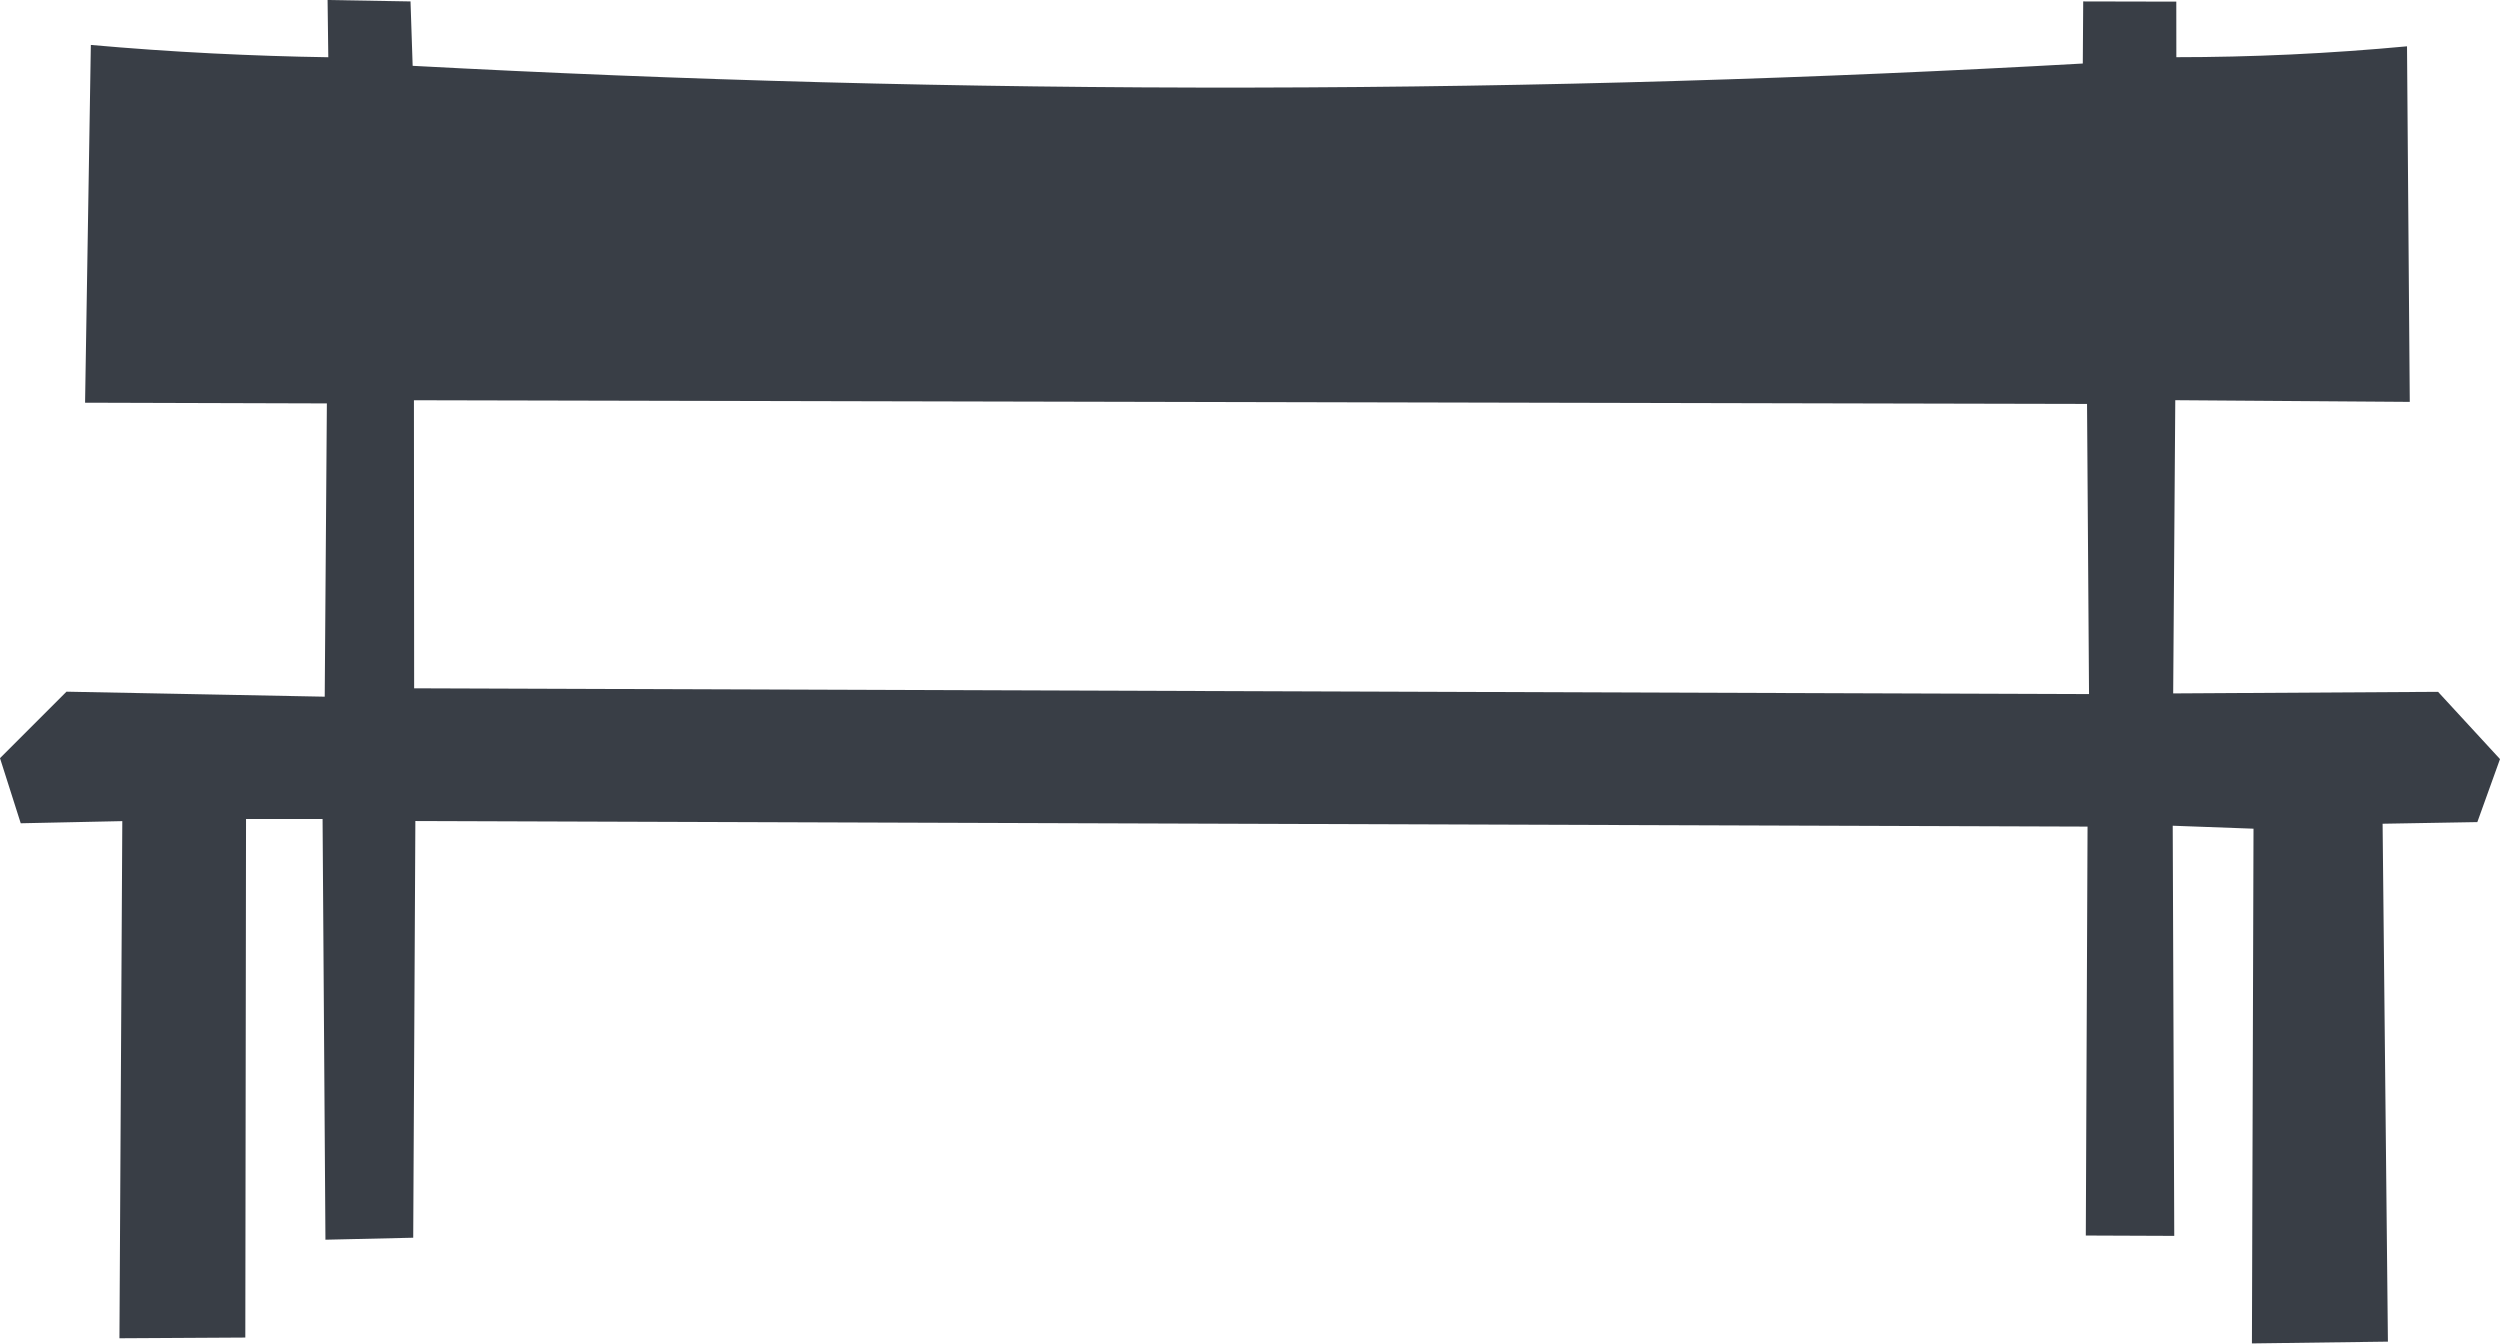
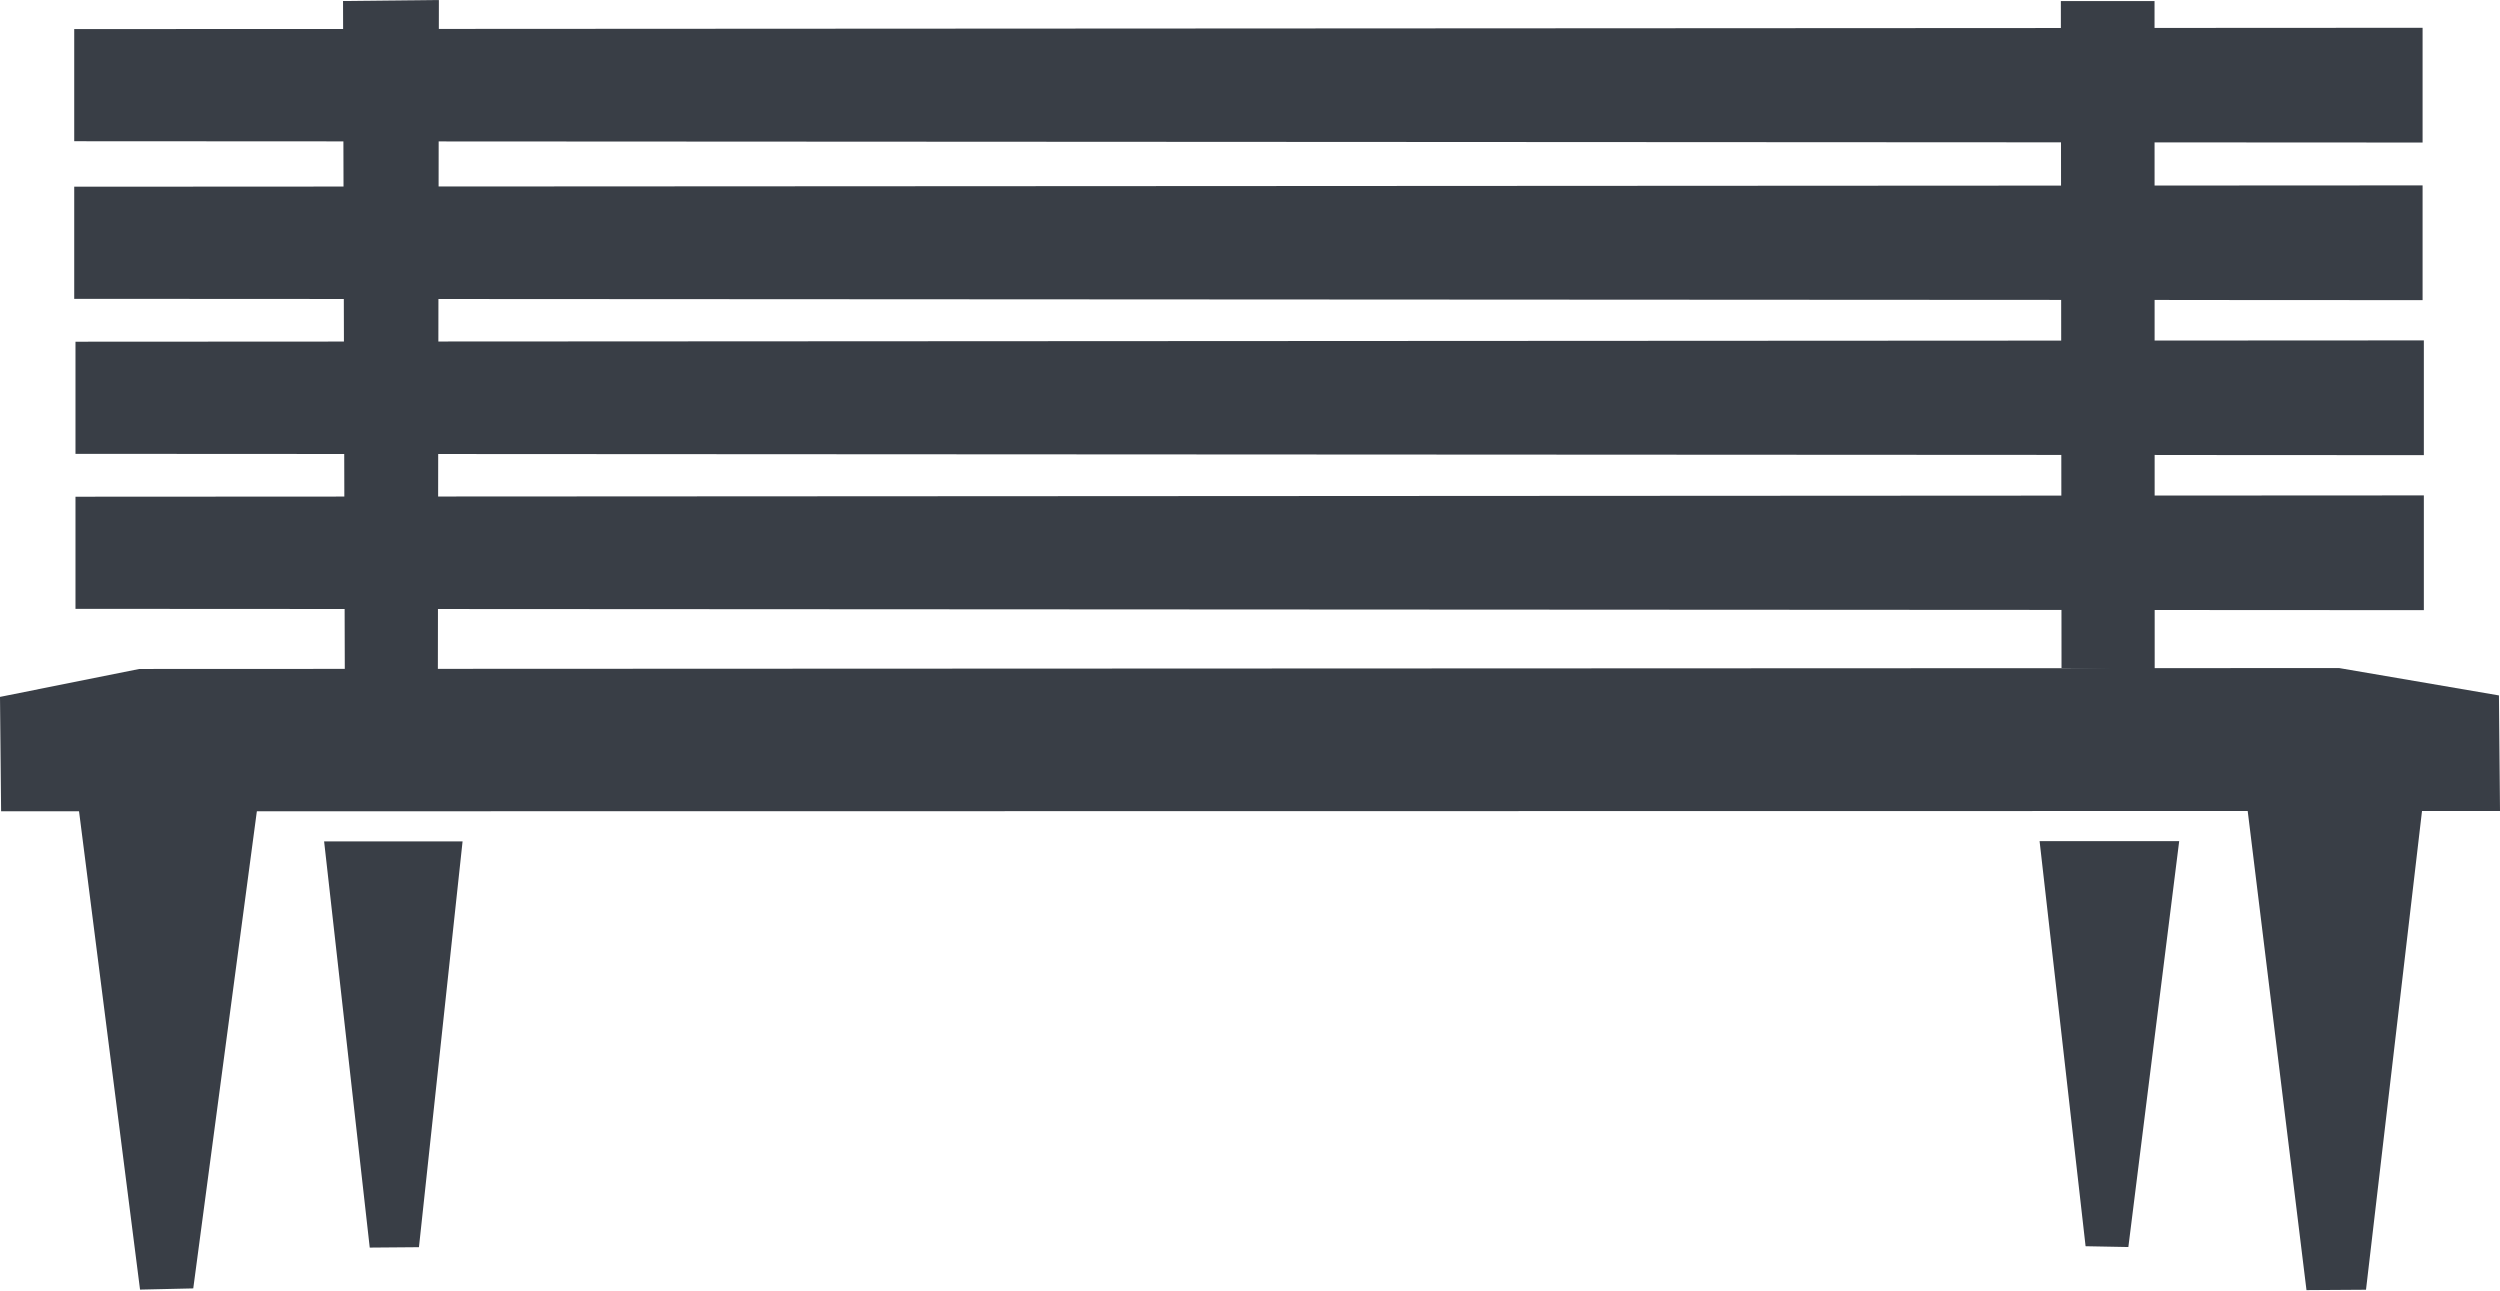
- <svg xmlns="http://www.w3.org/2000/svg" id="Layer_1" data-name="Layer 1" viewBox="0 0 489.57 263.08">
-   <style>
-     #chair{
-       fill: #393E46;
-     }
-   </style>
-   <path id="chair" d="M709.41,338.69q-6.06-6.585-12.13-13.17-25.935.15-51.87.31.195-28.71.41-57.42,22.95.165,45.92.33l-.54-69.63c-7.27.68-14.86,1.23-22.77,1.6-7.75.36-15.23.53-22.4.53,0-3.63,0-7.25-.01-10.88q-9.105-.015-18.23-.04-.045,6.075-.08,12.16c-51.62,2.9-105.96,4.62-162.79,4.71-57.36.1-112.2-1.47-164.27-4.26q-.21-6.3-.42-12.61-8.115-.135-16.24-.28c.04,3.74.09,7.47.14,11.21q-11.01-.165-22.69-.75c-8.21-.41-16.15-.98-23.81-1.66q-.57,35.025-1.13,70.06,23.67.075,47.35.14-.21,28.71-.42,57.43-25.29-.495-50.57-.98-6.51,6.51-13.02,13.02,2.025,6.375,4.06,12.75l19.89-.42q-.285,50.64-.56,101.27,12.315-.075,24.65-.14.075-50.775.14-101.55h14.99q.27,41.19.56,82.39l17.19-.39q.21-40.8.42-81.6,163.725.54,327.46,1.09-.18,40.035-.34,80.08,8.655.03,17.32.07-.15-40.155-.3-80.32,7.905.3,15.82.58-.15,50.4-.31,100.8,13.32-.18,26.63-.35-.525-50.7-1.04-101.42,9.285-.165,18.55-.32Q707.19,344.865,709.41,338.69ZM300.94,324.83q-.015-28.2-.04-56.41,163.83.36,327.64.72l.39,56.82Q464.935,325.405,300.94,324.83Z" transform="translate(-219.84 -190.04)" />
+ <svg xmlns="http://www.w3.org/2000/svg" id="Layer_1" data-name="Layer 1" viewBox="0 0 631.193 325.725">
+   <defs>
+     <style>
+       .cls-1 {
+         fill: #393e46;
+       }
+     </style>
+   </defs>
+   <g id="vertical-stripes">
+     <path class="cls-1" d="M732.829,486.883q11.761.184,23.522.368-.019-84.405-.038-168.81H732.661Q732.745,402.662,732.829,486.883Z" transform="translate(-212.3416 -318.1735)" />
+     <path class="cls-1" d="M299.393,487.289q11.75.014,23.5.028l.257-169.143-24.2.257Z" transform="translate(-212.3416 -318.1735)" />
+   </g>
+   <g id="stripes">
+     <path class="cls-1" d="M231.081,325.518v28.312l592.909.329V325.189Z" transform="translate(-212.3416 -318.1735)" />
+     <path class="cls-1" d="M231.081,365.311v28.312l592.909.329V364.982Z" transform="translate(-212.3416 -318.1735)" />
+     <path class="cls-1" d="M231.4,404.447v28.312l592.909.329V404.117Z" transform="translate(-212.3416 -318.1735)" />
+     <path class="cls-1" d="M231.4,443.582v28.312l592.909.329V443.253Z" transform="translate(-212.3416 -318.1735)" />
+   </g>
+   <path id="seat" class="cls-1" d="M212.342,494.122l.279,28.885,630.915-.081q-.135-14.587-.269-29.174-20.176-3.455-40.353-6.91-277.72.116-555.441.232Q229.907,490.598,212.342,494.122Z" transform="translate(-212.3416 -318.1735)" />
+   <g id="Legs">
+     <path id="leg-1" class="cls-1" d="M277.461,520.982q-22.7.095-45.399.191,7.818,61.298,15.636,122.597,6.719-.152,13.437-.303Q269.298,582.224,277.461,520.982Z" transform="translate(-212.3416 -318.1735)" />
+     <g id="BackLegs">
+       <path id="leg-3" class="cls-1" d="M294.173,530.612h34.958q-5.506,51.224-11.013,102.448-6.214.051-12.427.101Q299.932,581.886,294.173,530.612Z" transform="translate(-212.3416 -318.1735)" />
+       <path id="leg-4" class="cls-1" d="M727.29,530.533h35.249Q756.121,581.777,749.703,633.021q-5.399-.102-10.799-.204Q733.097,581.675,727.29,530.533Z" transform="translate(-212.3416 -318.1735)" />
+     </g>
+     <path id="leg-2" class="cls-1" d="M794.677,643.899l15.028-.096q7.229-61.792,14.457-123.584-22.318.095-44.636.191Q787.102,582.154,794.677,643.899Z" transform="translate(-212.3416 -318.1735)" />
+   </g>
</svg>
